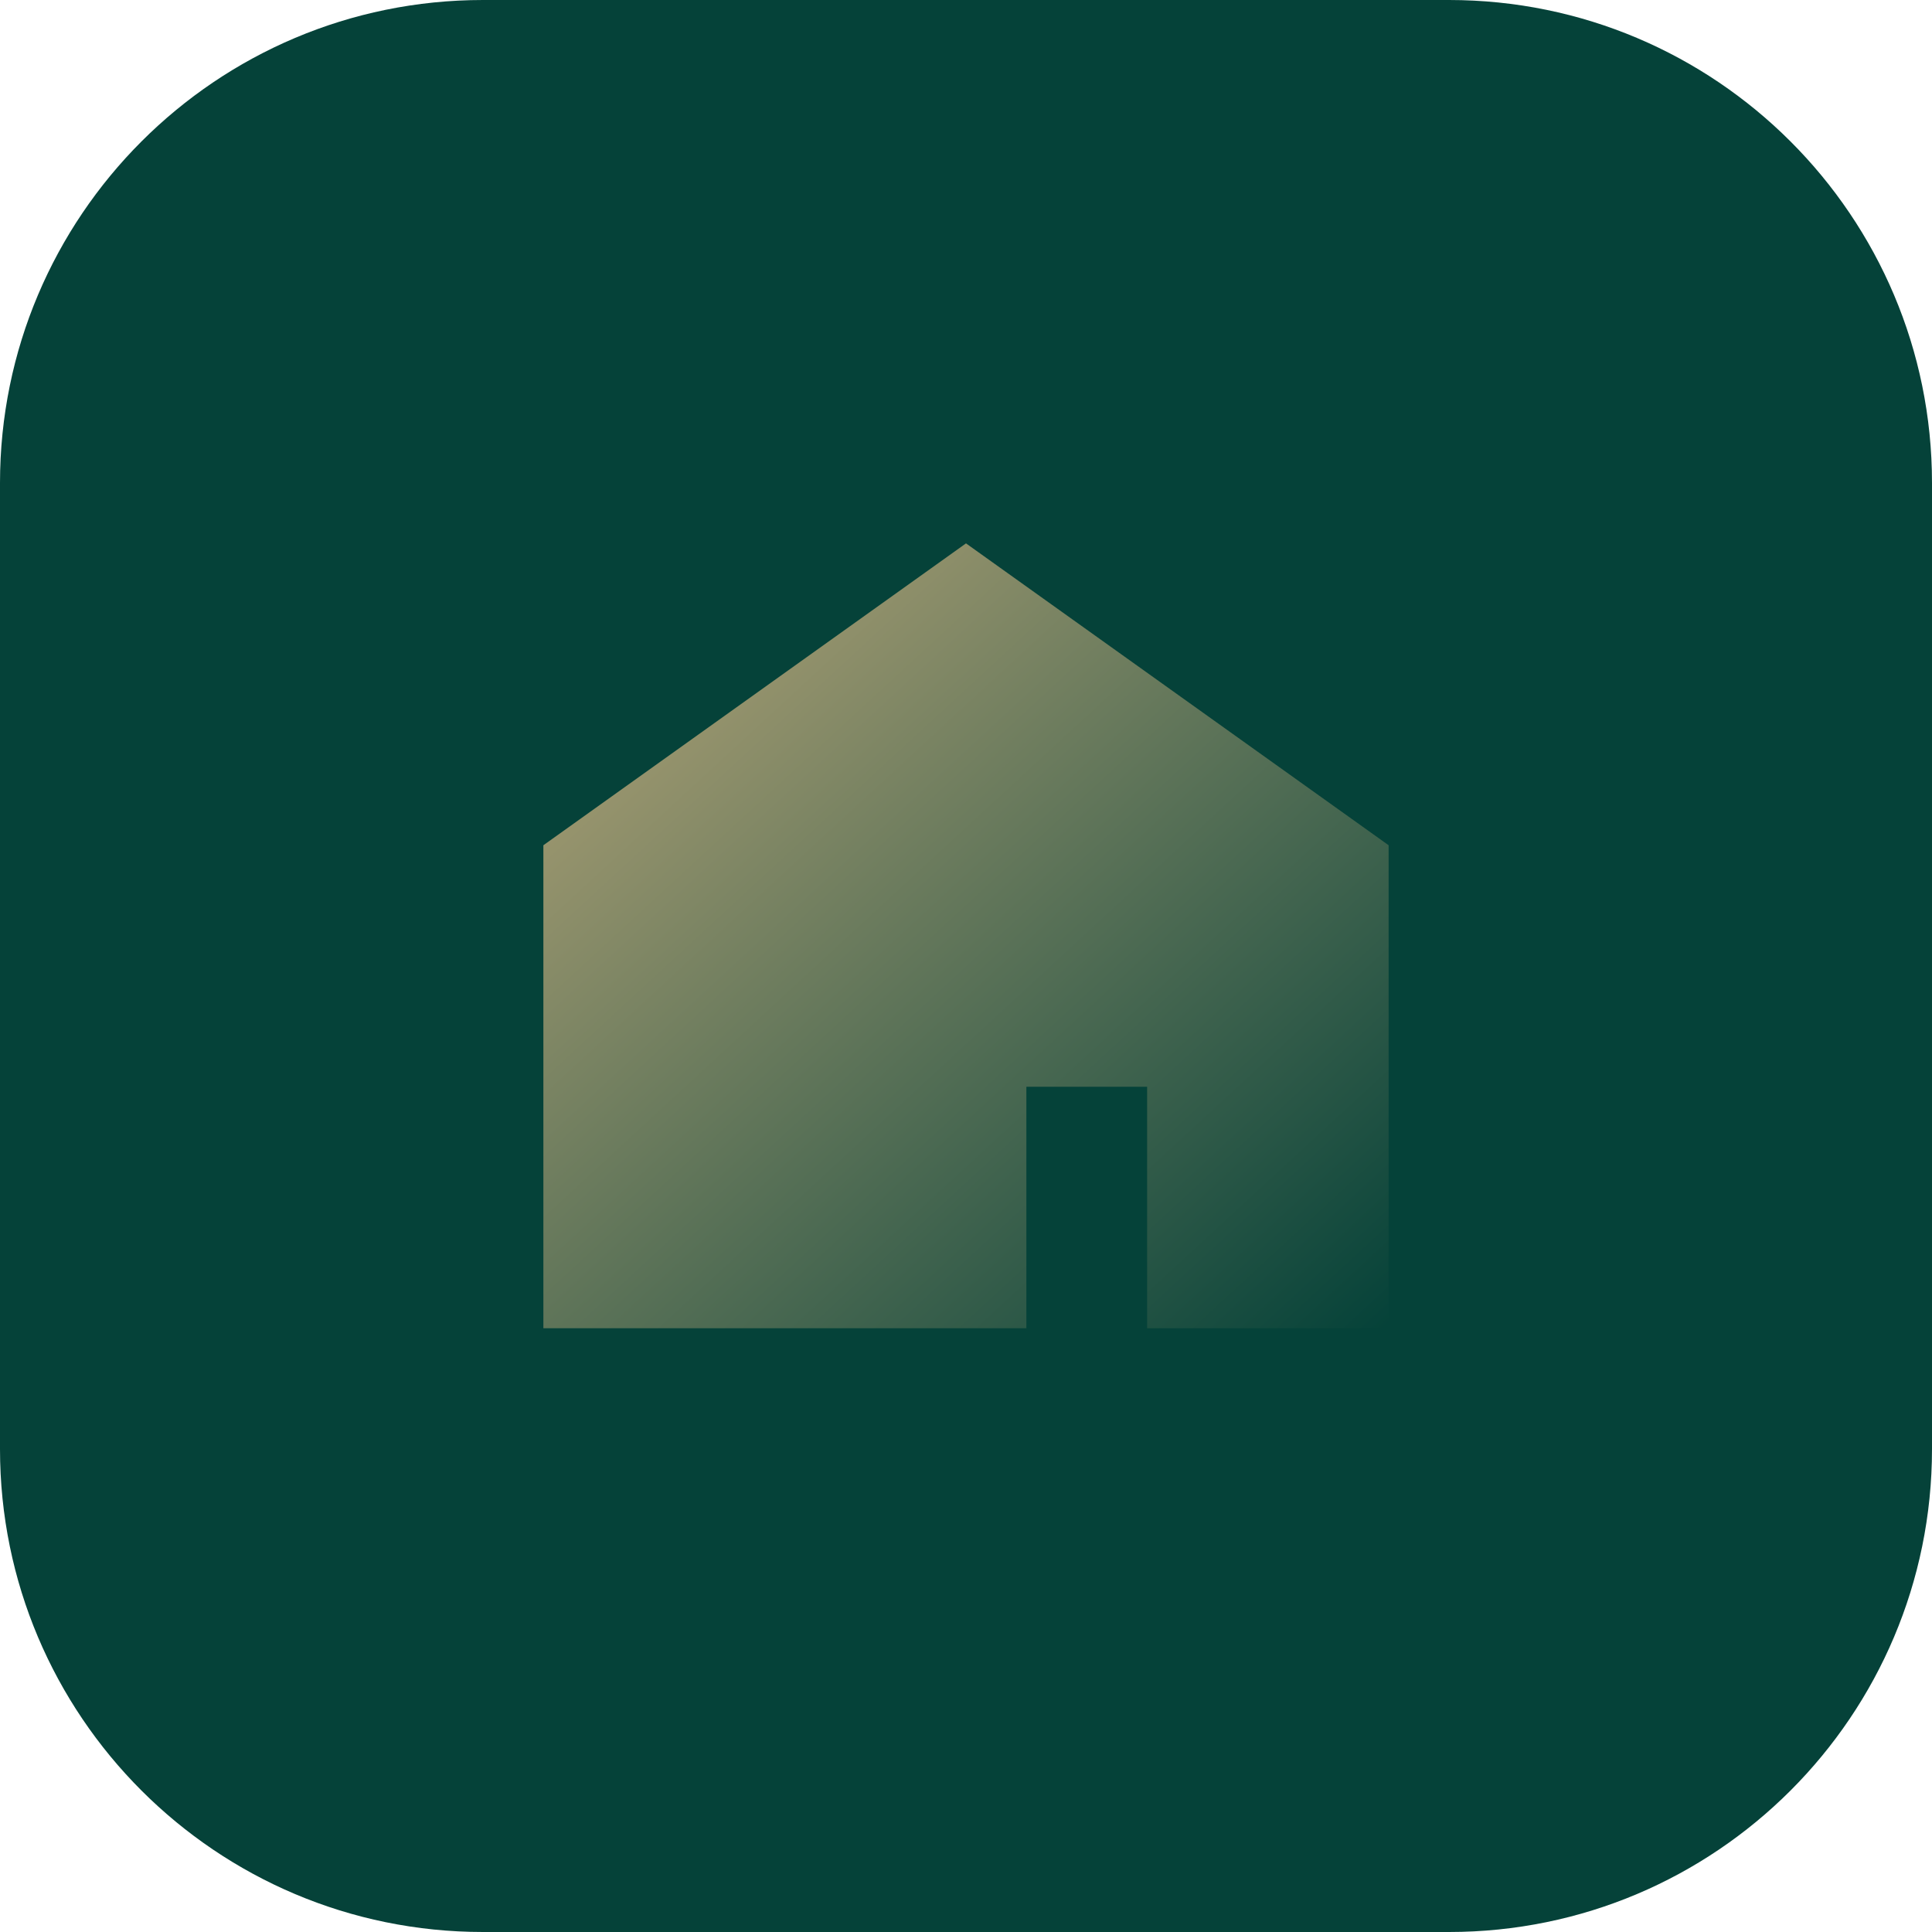
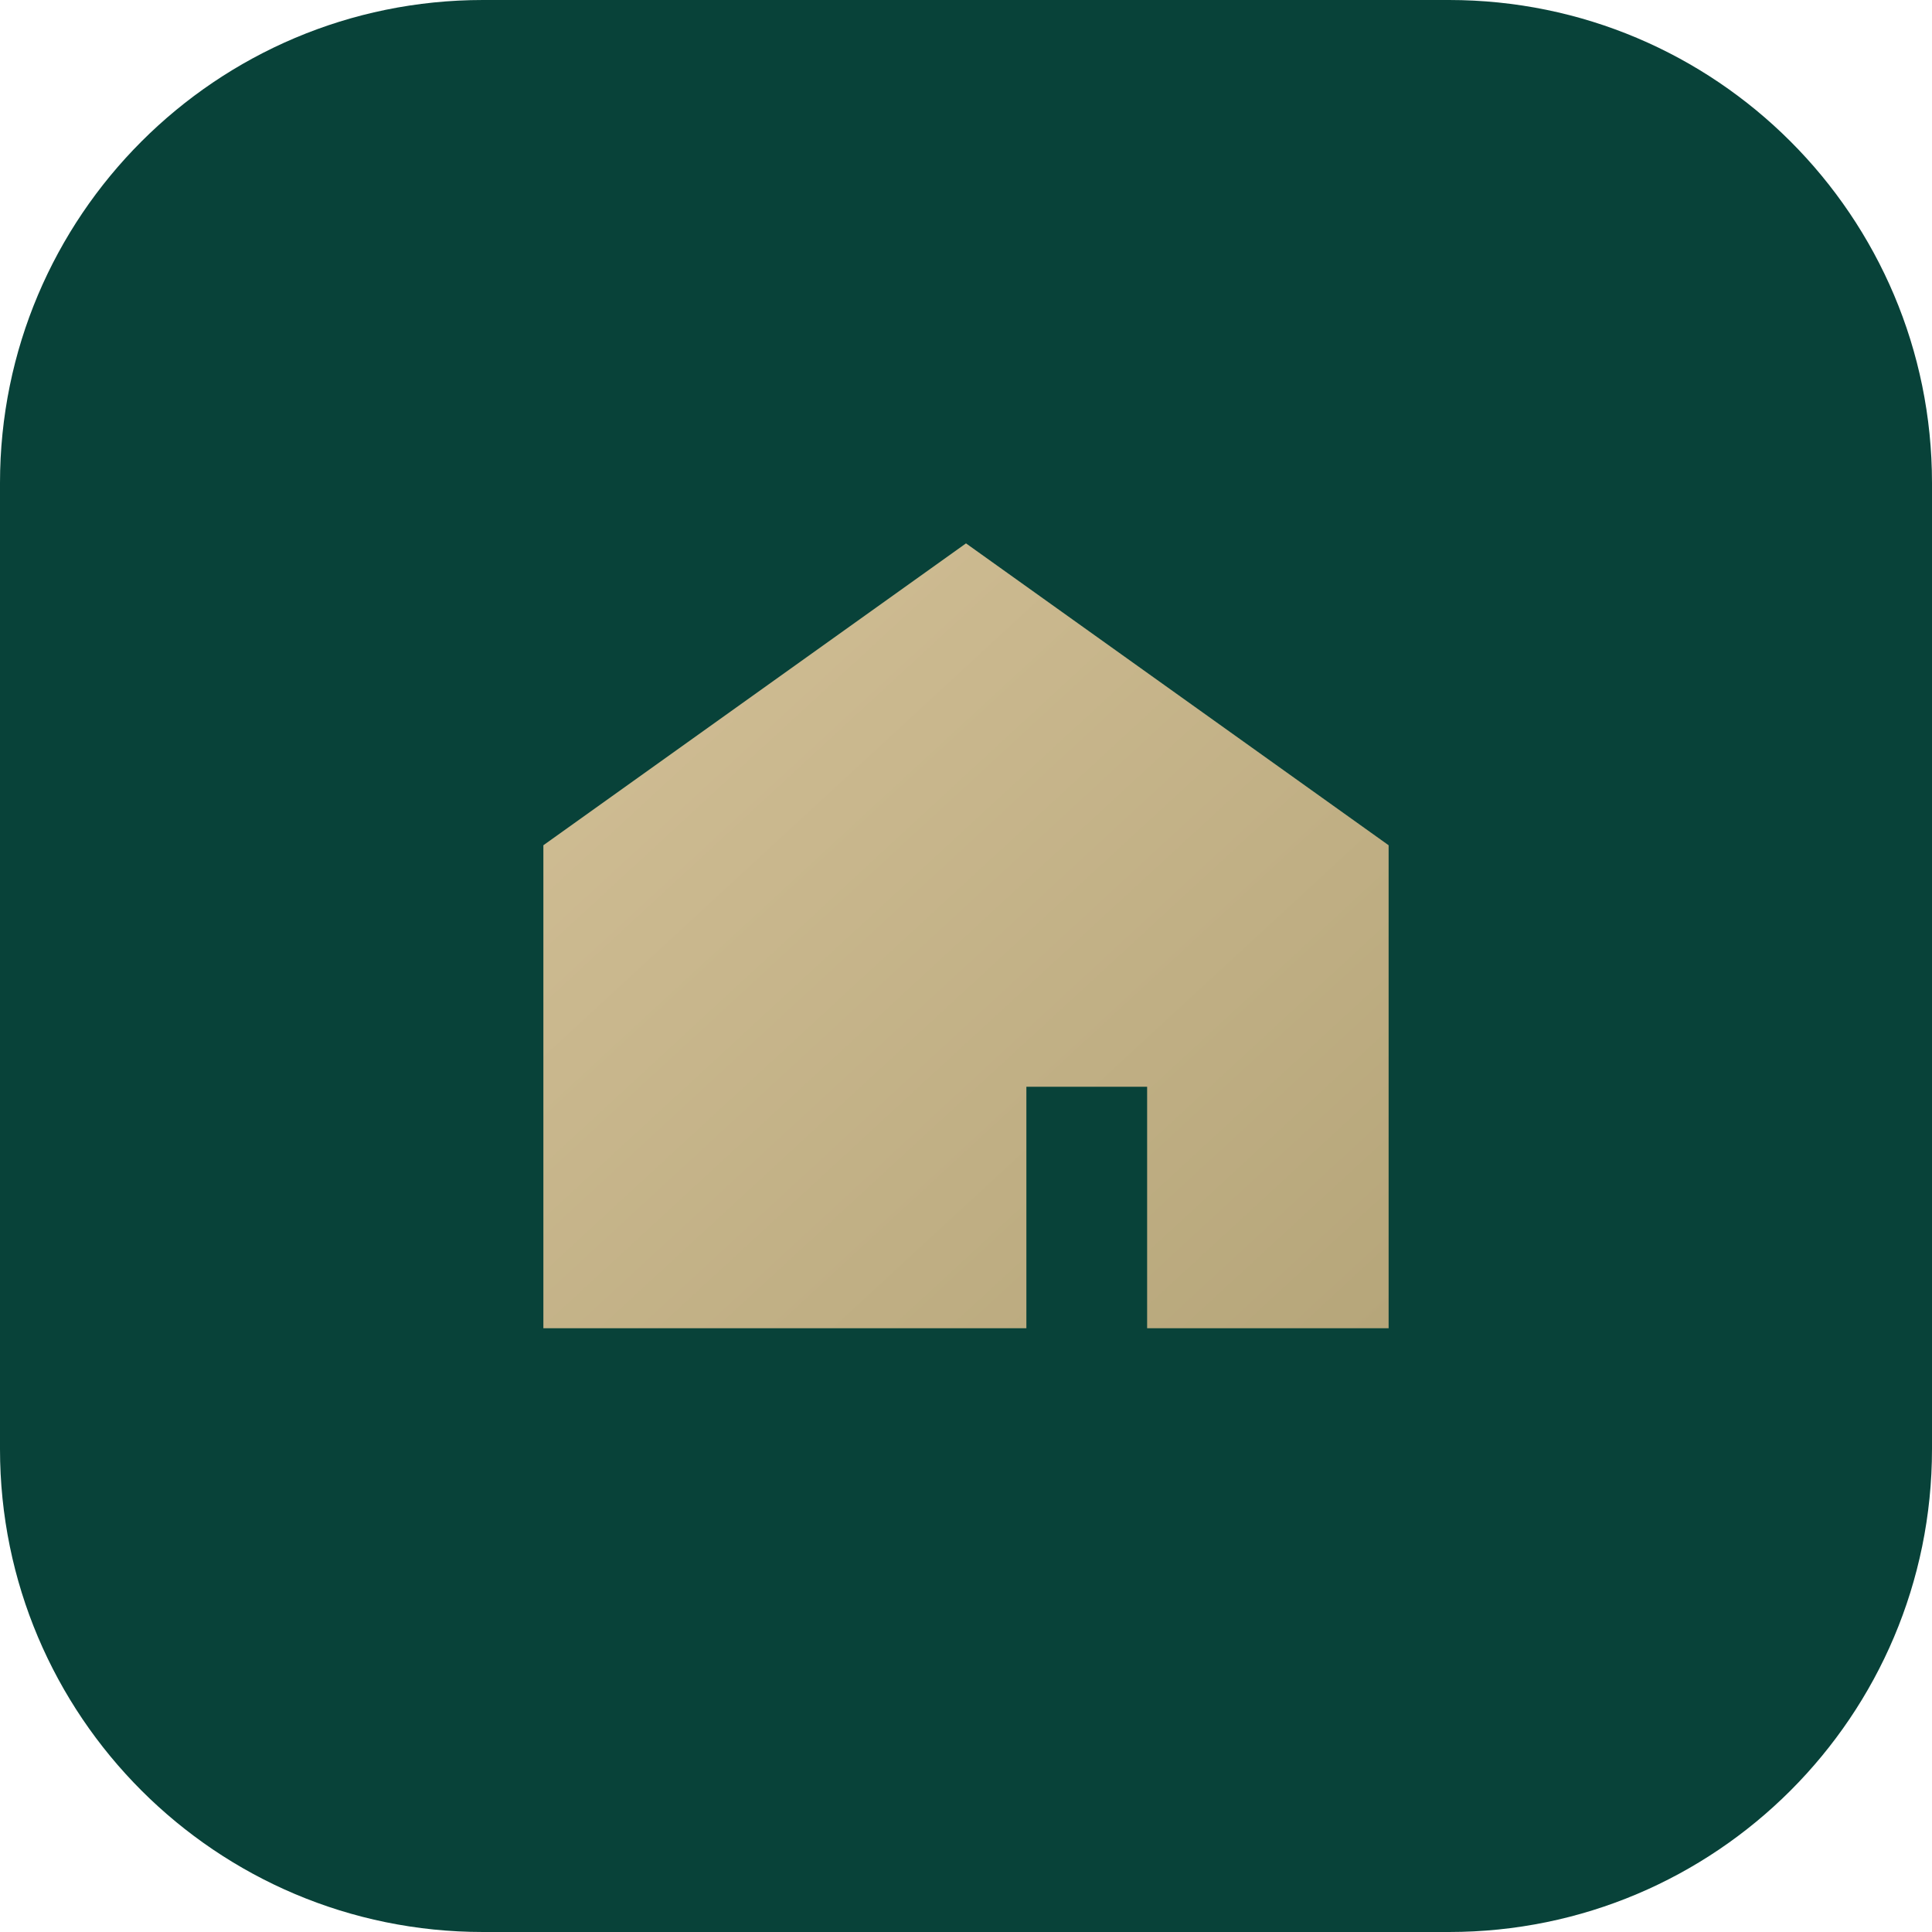
<svg xmlns="http://www.w3.org/2000/svg" viewBox="0 0 64 64">
  <defs>
    <linearGradient id="g" x1="0" y1="0" x2="1" y2="1">
-       <stop offset="0" stop-color="#b9a779" />
-       <stop offset="1" stop-color="#054239" />
+       <stop offset="0" stop-color="#d3c097" />
+       <stop offset="1" stop-color="#b6a67a" />
    </linearGradient>
  </defs>
-   <rect width="64" height="64" rx="16" fill="#054239" />
+   <rect width="64" height="64" rx="16" fill="#084239" />
  <path d="M18 44V28l14-10 14 10v16H38V36h-4v8z" fill="url(#g)" />
</svg>
